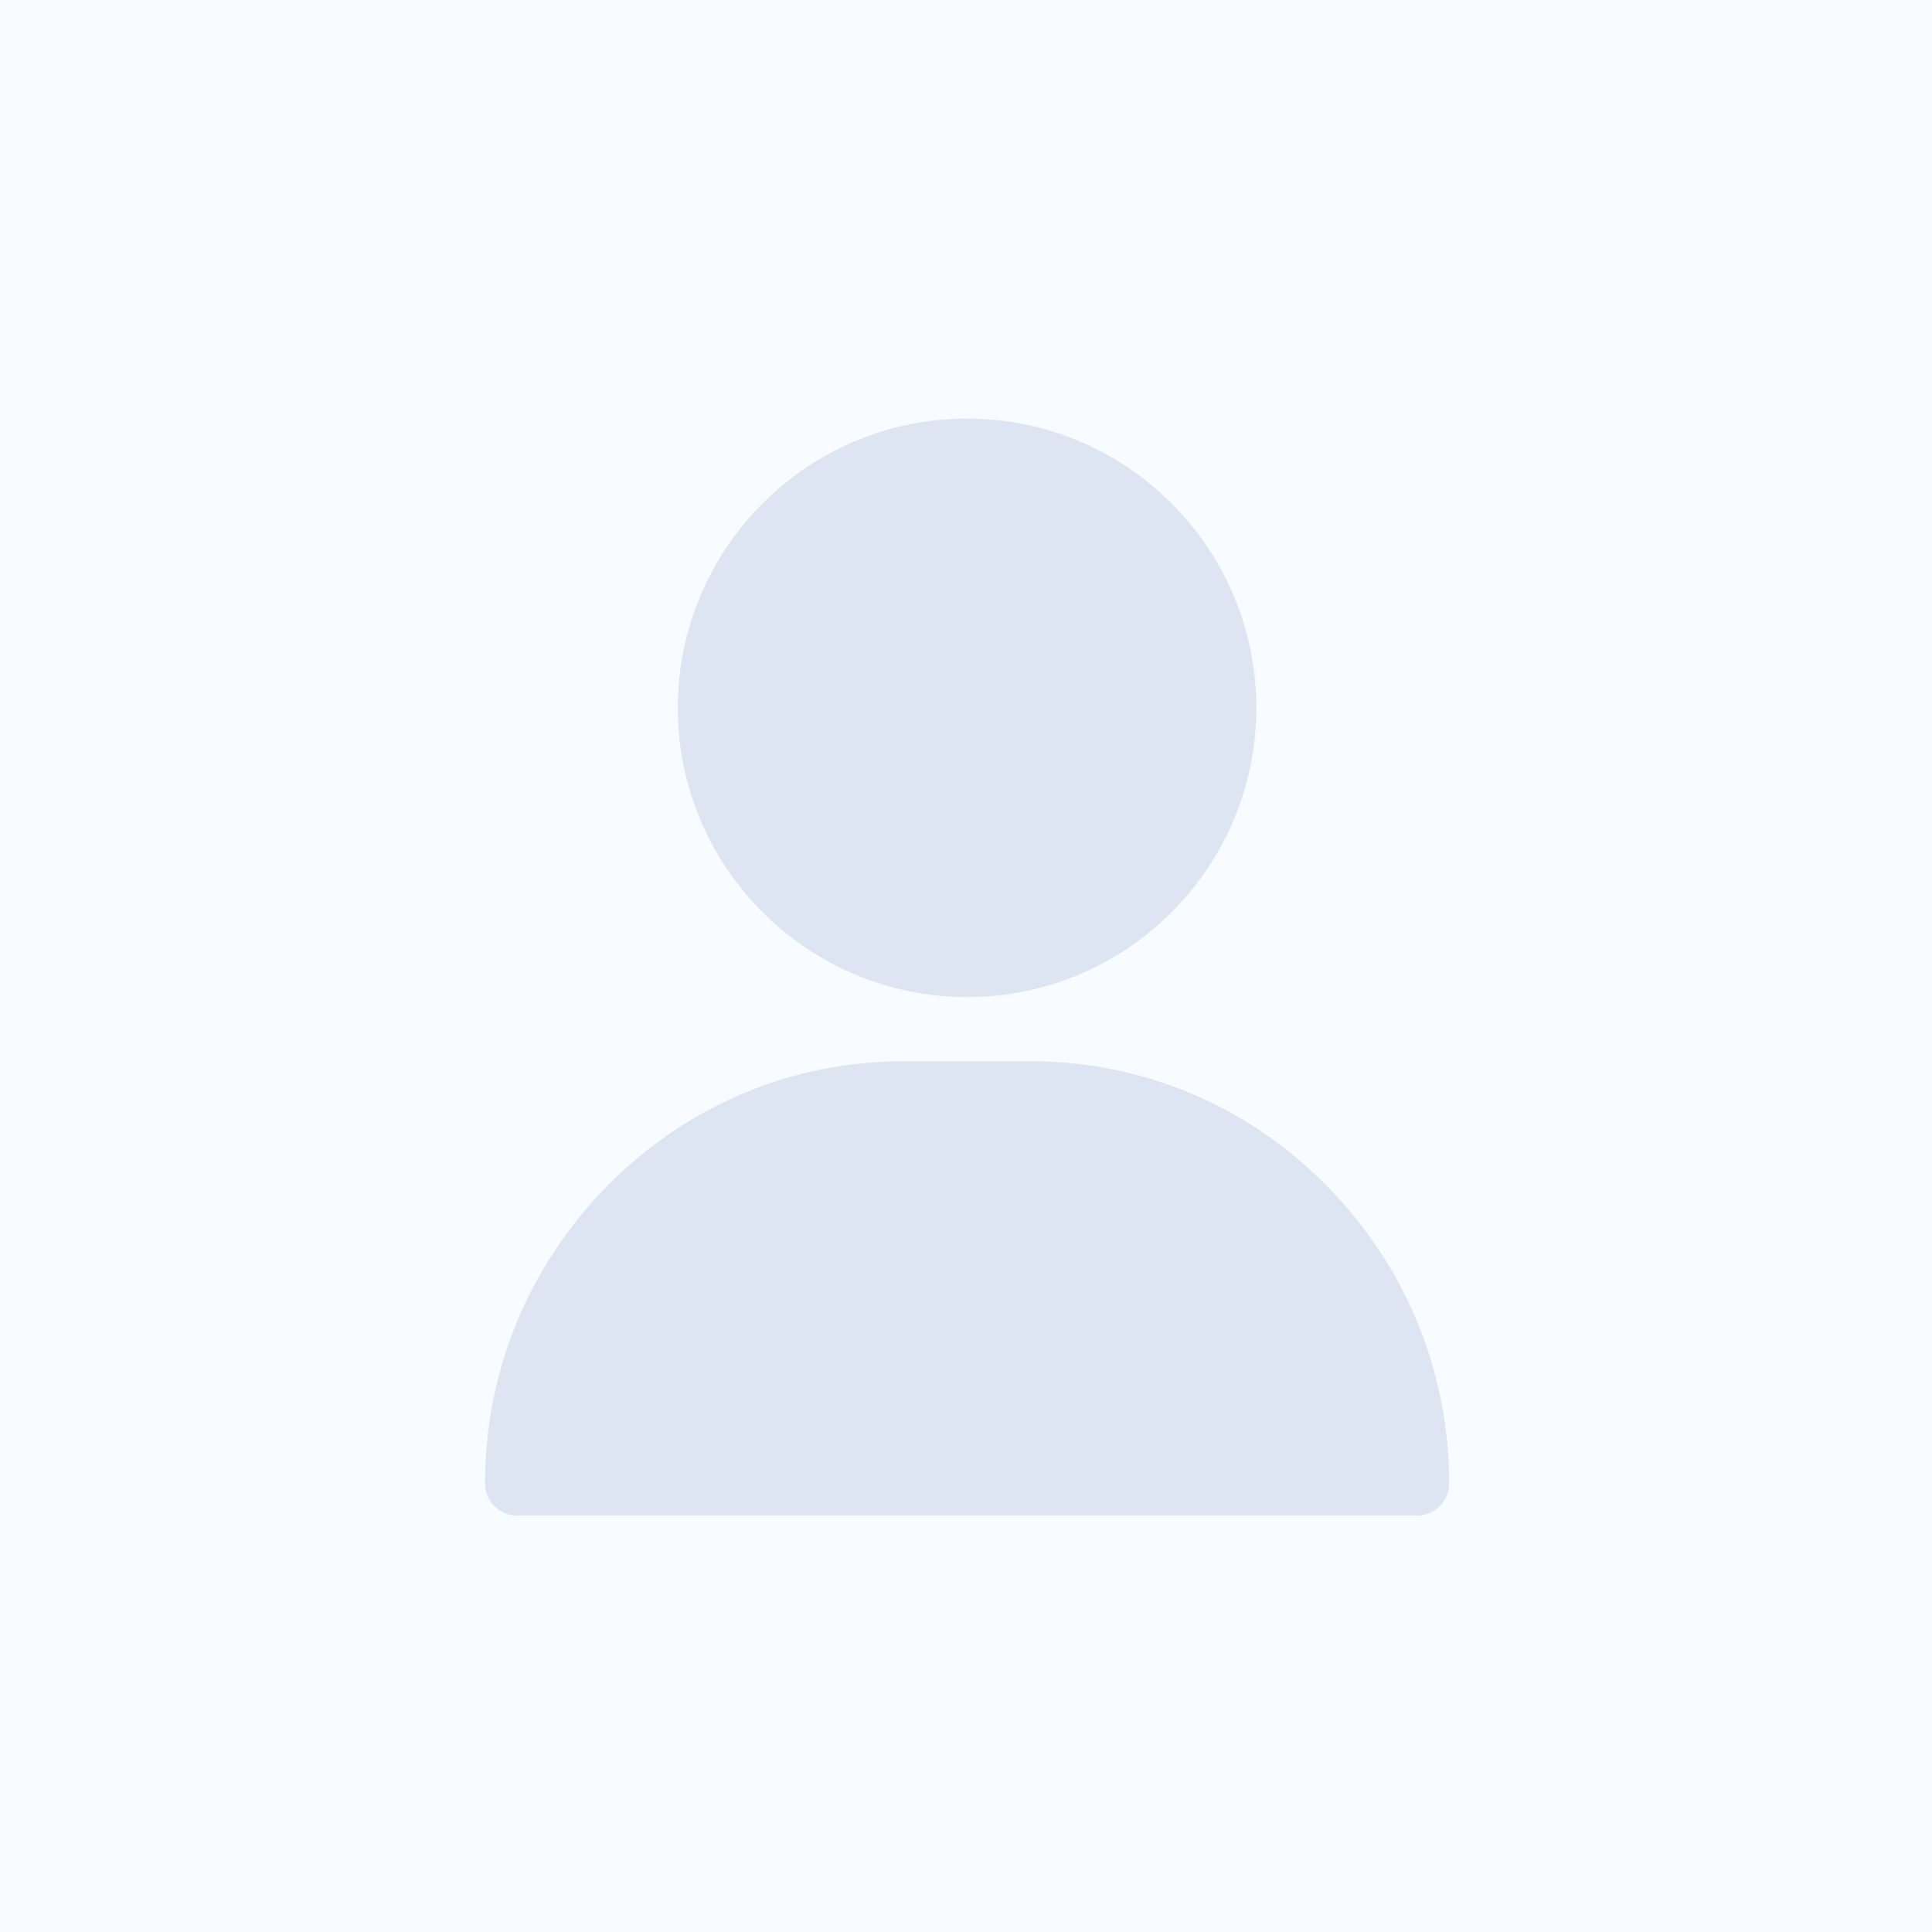
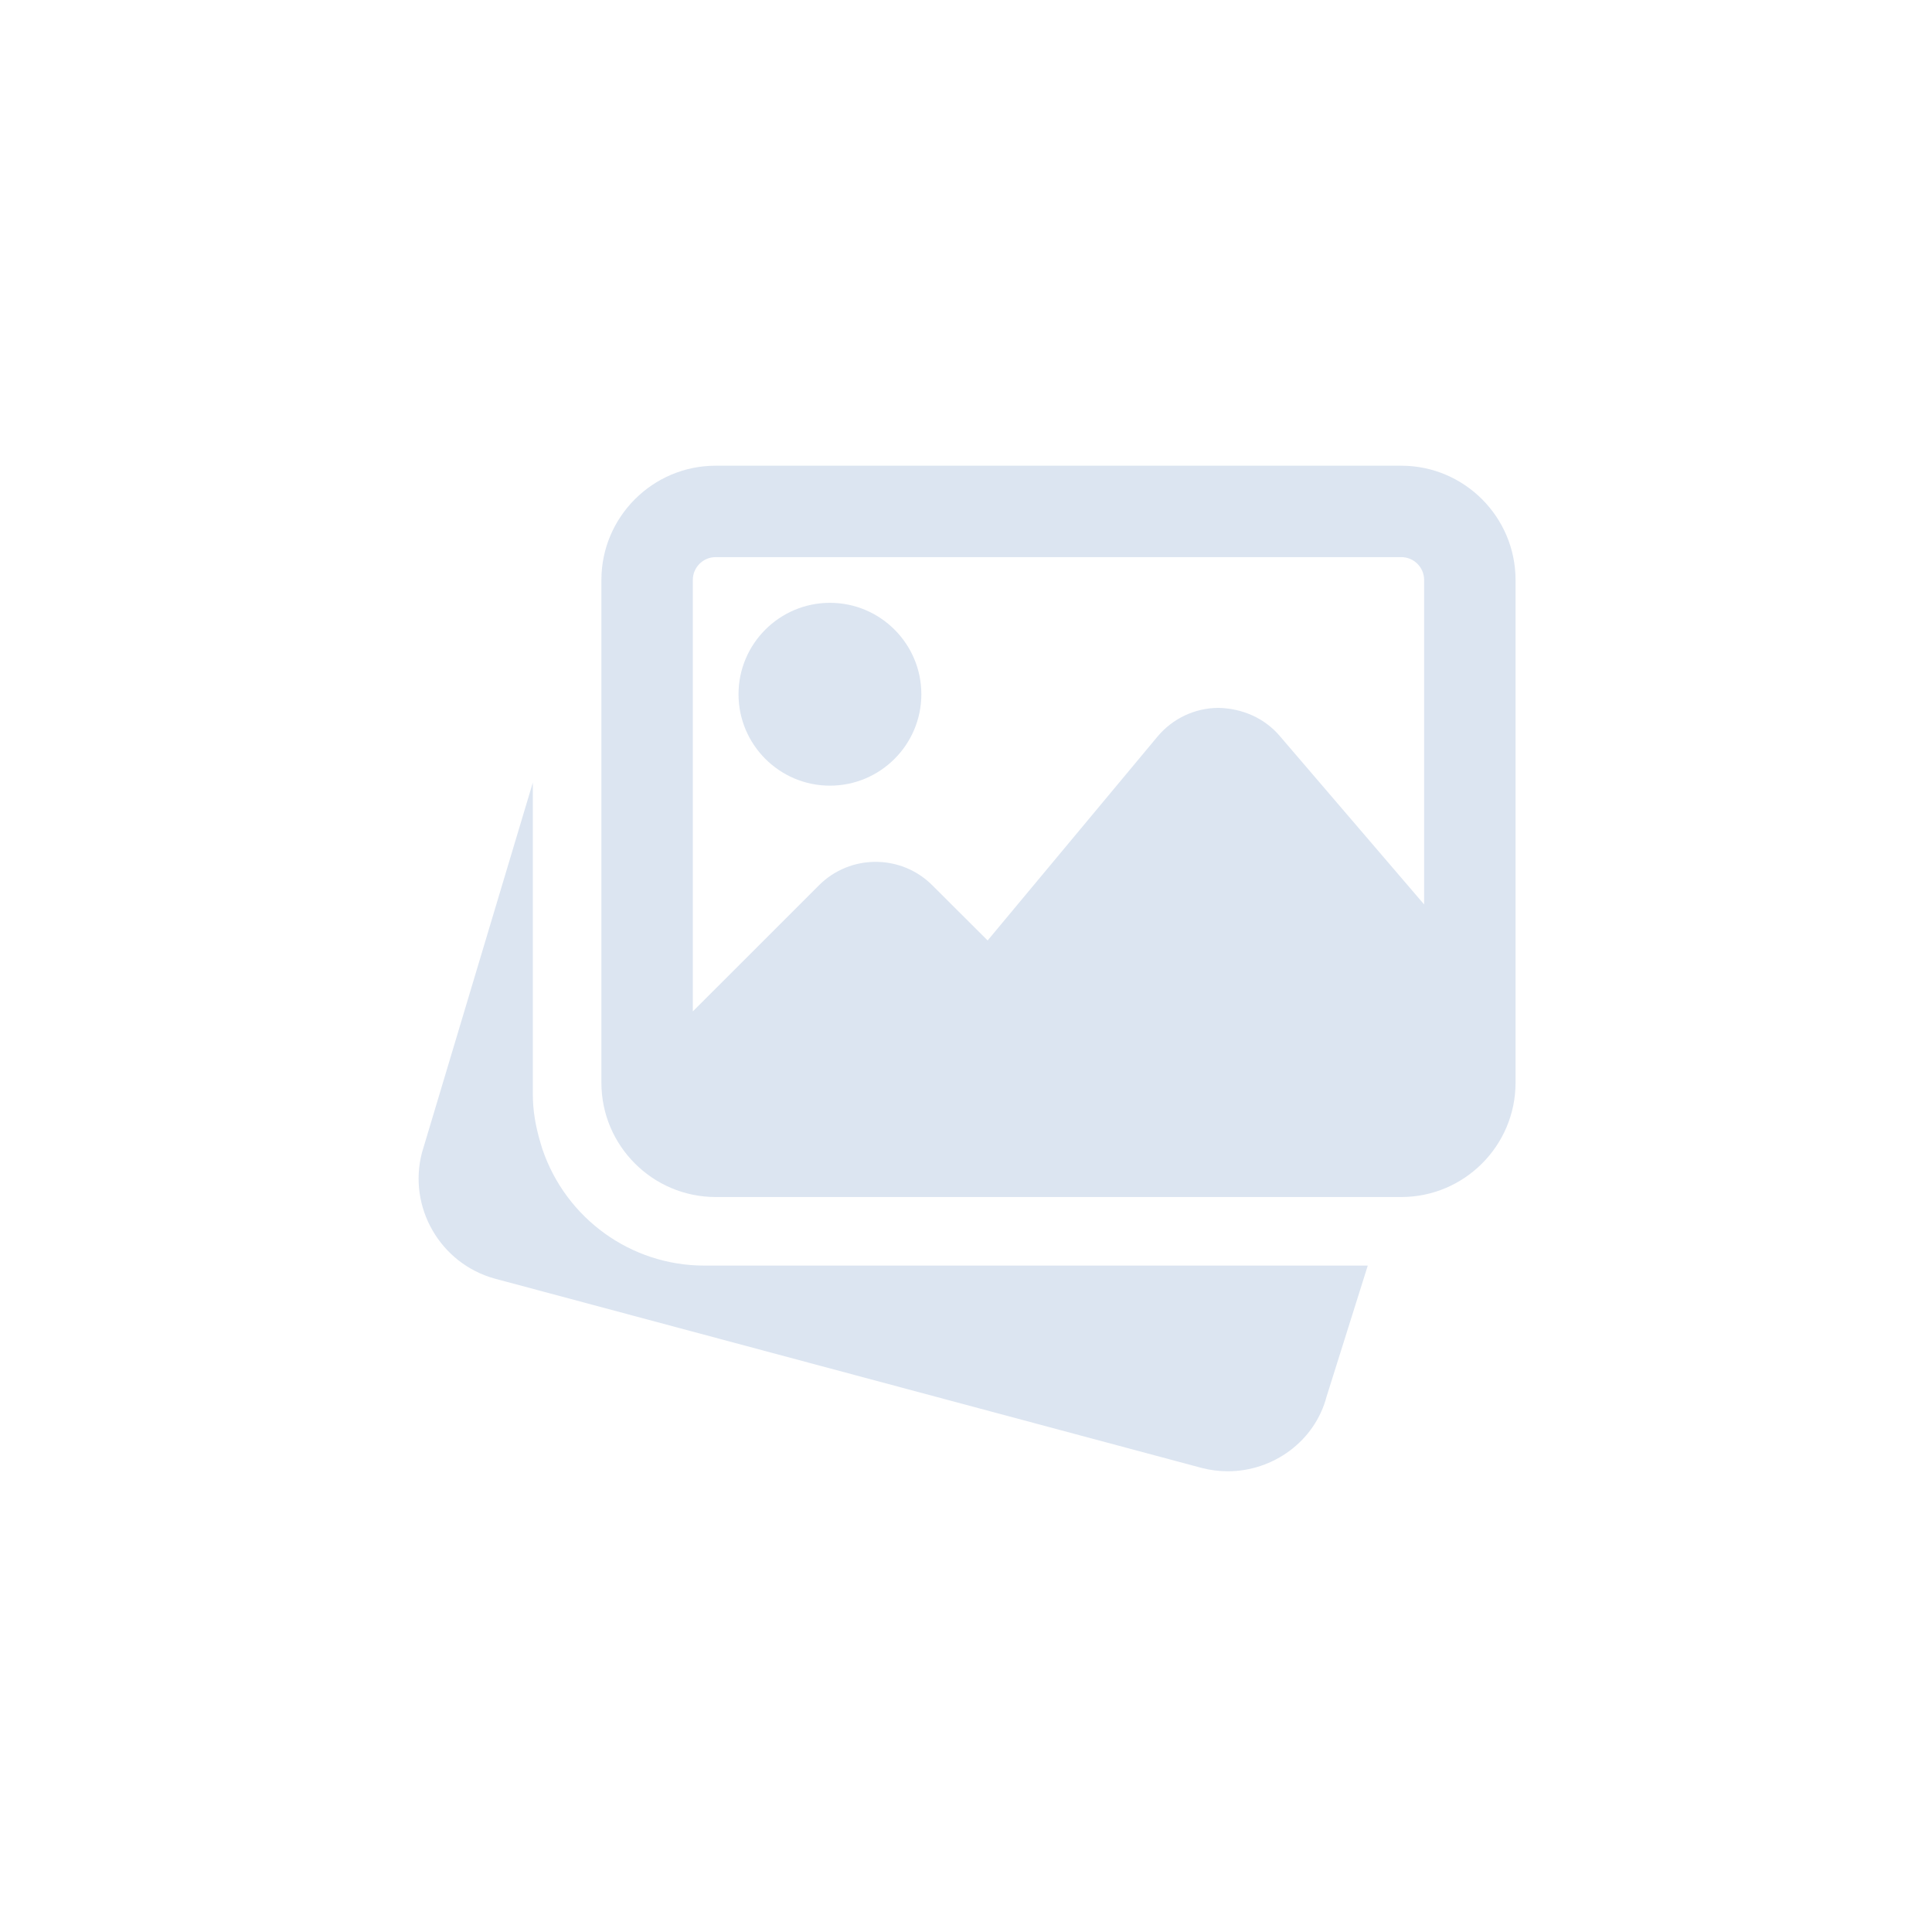
<svg xmlns="http://www.w3.org/2000/svg" width="900" height="900" viewBox="0 0 900 900" fill="none">
-   <rect width="900" height="900" fill="#F8FBFF" />
-   <path d="M450.5 195C376.206 195 315.764 255.443 315.764 329.736C315.764 404.03 376.206 464.473 450.5 464.473C524.794 464.473 585.236 404.03 585.236 329.736C585.236 255.443 524.794 195 450.5 195Z" fill="#DCE5F1" />
-   <path d="M618.138 552.495C581.25 515.041 532.349 494.414 480.441 494.414H420.559C368.652 494.414 319.75 515.041 282.862 552.495C246.155 589.766 225.939 638.964 225.939 691.029C225.939 699.297 232.642 706 240.91 706H660.09C668.358 706 675.061 699.297 675.061 691.029C675.061 638.964 654.845 589.766 618.138 552.495Z" fill="#DCE5F1" />
+   <rect width="900" height="900" fill="white" />
+   <g clip-path="url(#clip0_616_6)">
+     <path d="M328.063 589.559C293.977 589.559 263.656 567.734 252.646 535.242L251.902 532.794C249.305 524.19 248.217 516.954 248.217 509.714V364.541L196.563 536.966C189.92 562.327 205.059 588.62 230.459 595.626L559.701 683.799C563.811 684.863 567.92 685.374 571.967 685.374C593.172 685.374 612.548 671.3 617.979 650.559L637.161 589.559H328.063Z" fill="#DCE5F1" />
+     <path d="M386.618 365.991C410.104 365.991 429.2 346.892 429.2 323.406C429.2 299.92 410.104 280.82 386.618 280.82C363.132 280.82 344.032 299.92 344.032 323.406C344.032 346.892 363.132 365.991 386.618 365.991Z" fill="#DCE5F1" />
+     <path d="M652.768 216.944H333.385C304.047 216.944 280.156 240.835 280.156 270.177V504.388C280.156 533.73 304.047 557.621 333.385 557.621H652.768C682.11 557.621 706.001 533.73 706.001 504.388V270.177C706.001 240.835 682.11 216.944 652.768 216.944V216.944ZM333.385 259.529H652.768C658.647 259.529 663.415 264.297 663.415 270.177V421.33L596.155 342.845C589.02 334.478 578.692 330.006 567.6 329.753C556.571 329.815 546.224 334.712 539.155 343.188L460.074 438.106L434.311 412.406C419.749 397.844 396.049 397.844 381.507 412.406L322.741 471.152V270.177C322.741 264.297 327.51 259.529 333.385 259.529V259.529Z" fill="#DCE5F1" />
+   </g>
+   <defs>
+     <clipPath id="clip0_616_6">
+       <rect width="511" height="511" fill="white" transform="translate(195 195)" />
+     </clipPath>
+   </defs>
</svg>
